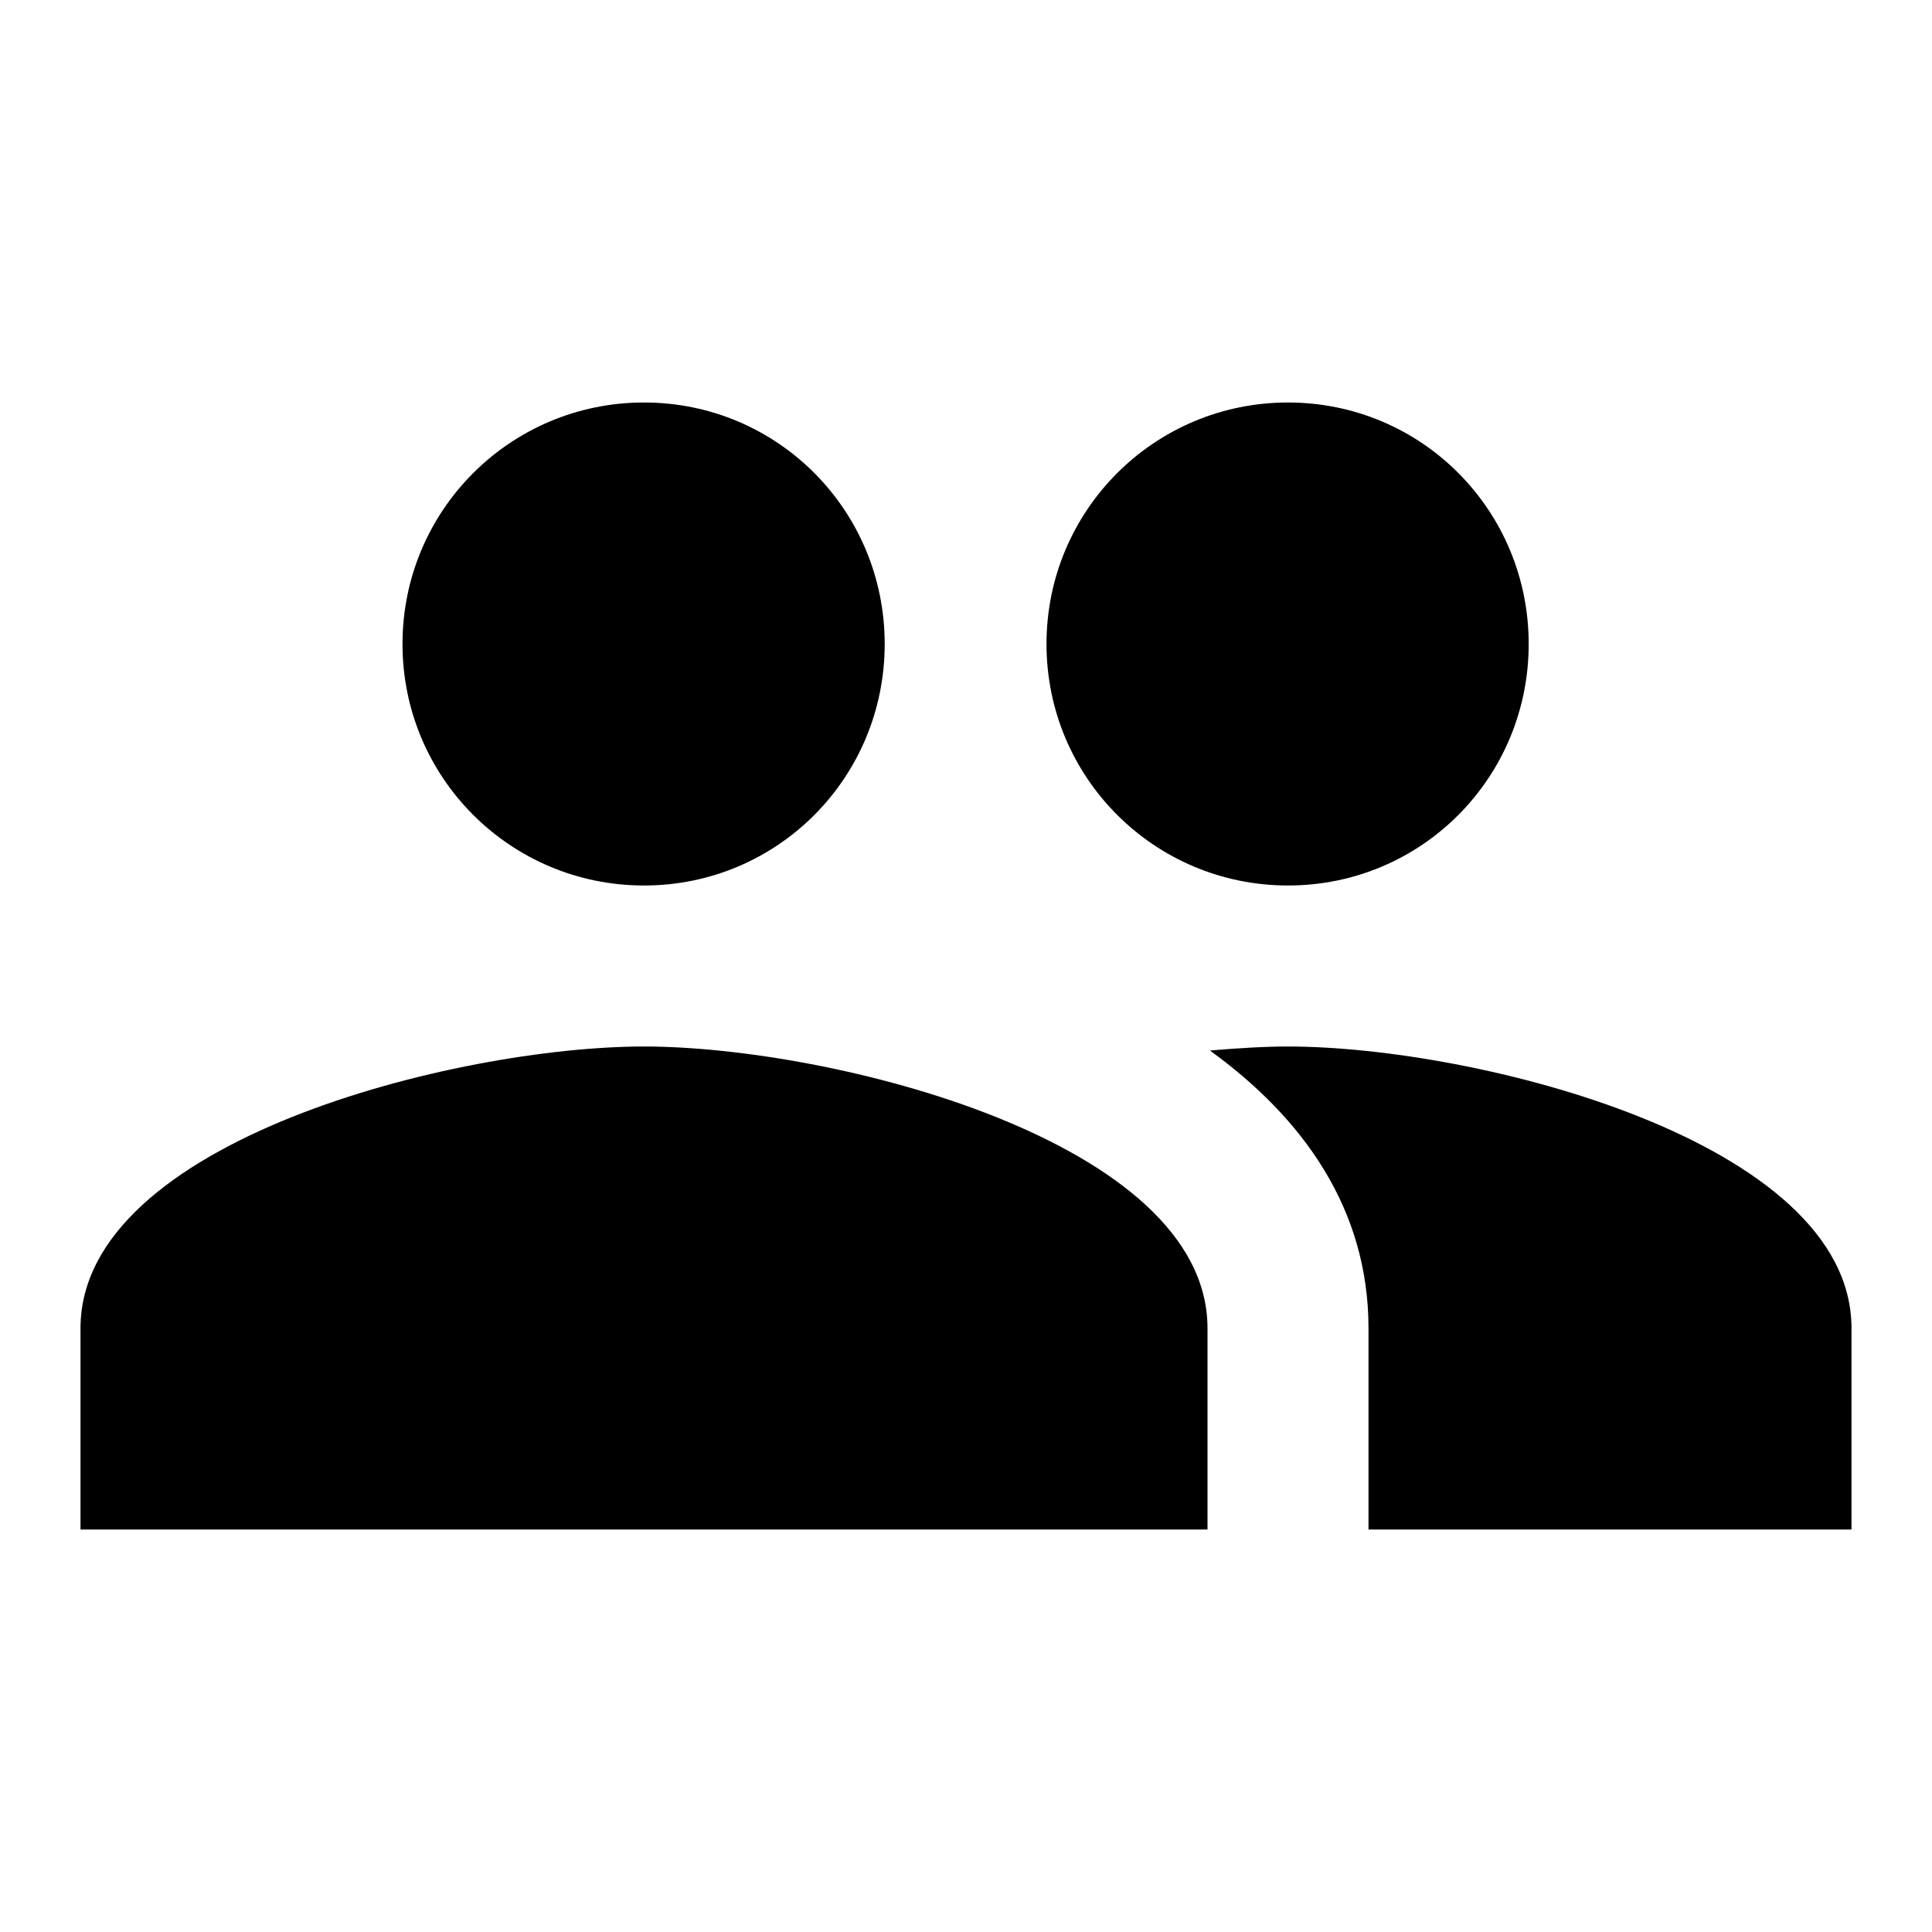
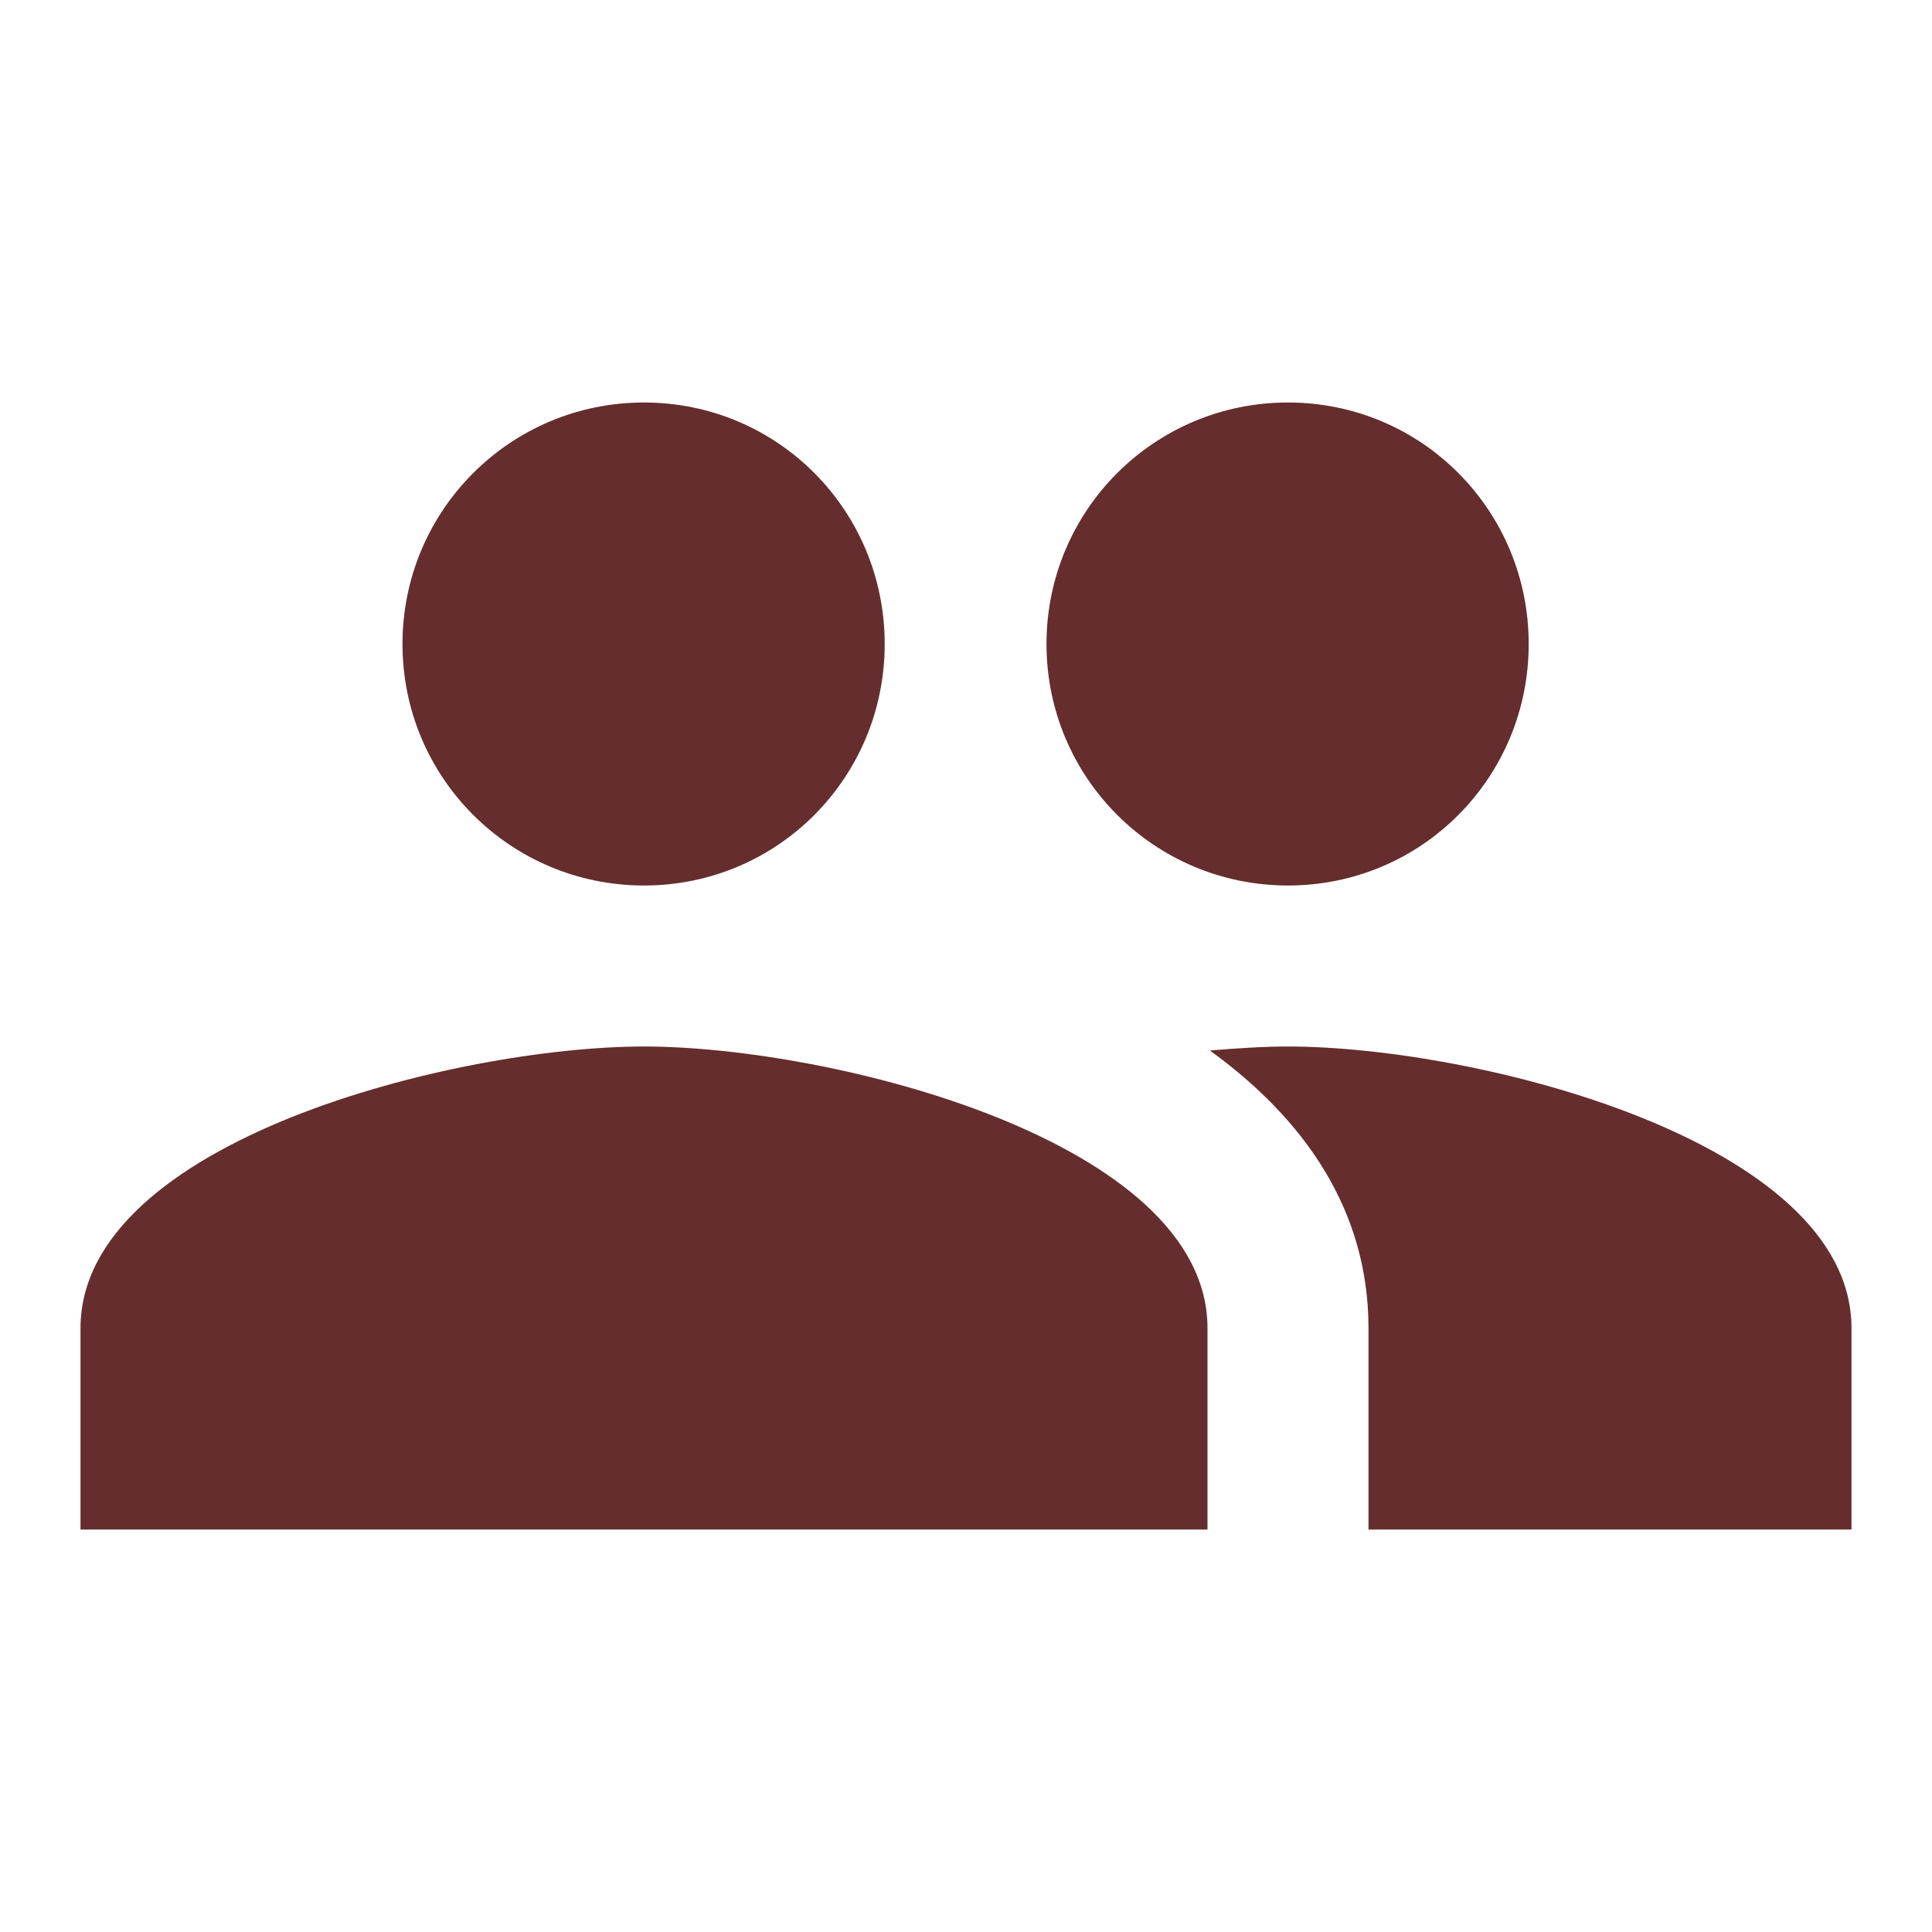
<svg xmlns="http://www.w3.org/2000/svg" height="24" viewBox="0 0 24 24" width="24">
  <path d="M0 0h24v24H0z" fill="none" />
-   <path d="M16 11c1.66 0 2.99-1.34 2.99-3S17.66 5 16 5c-1.66 0-3 1.34-3 3s1.34 3 3 3zm-8 0c1.66 0 2.99-1.34 2.99-3S9.66 5 8 5C6.34 5 5 6.34 5 8s1.34 3 3 3zm0 2c-2.33 0-7 1.17-7 3.5V19h14v-2.5c0-2.33-4.67-3.5-7-3.5zm8 0c-.29 0-.62.02-.97.05 1.16.84 1.97 1.97 1.97 3.45V19h6v-2.5c0-2.33-4.67-3.5-7-3.5z" />
+   <path fill="#652D2D" d="M16 11c1.66 0 2.99-1.34 2.99-3S17.66 5 16 5c-1.66 0-3 1.34-3 3s1.34 3 3 3zm-8 0c1.66 0 2.99-1.34 2.99-3S9.66 5 8 5C6.34 5 5 6.34 5 8s1.34 3 3 3zm0 2c-2.33 0-7 1.17-7 3.5V19h14v-2.5c0-2.33-4.67-3.5-7-3.5zm8 0c-.29 0-.62.02-.97.05 1.16.84 1.97 1.97 1.97 3.45V19h6v-2.5c0-2.33-4.67-3.5-7-3.5z" />
</svg>
